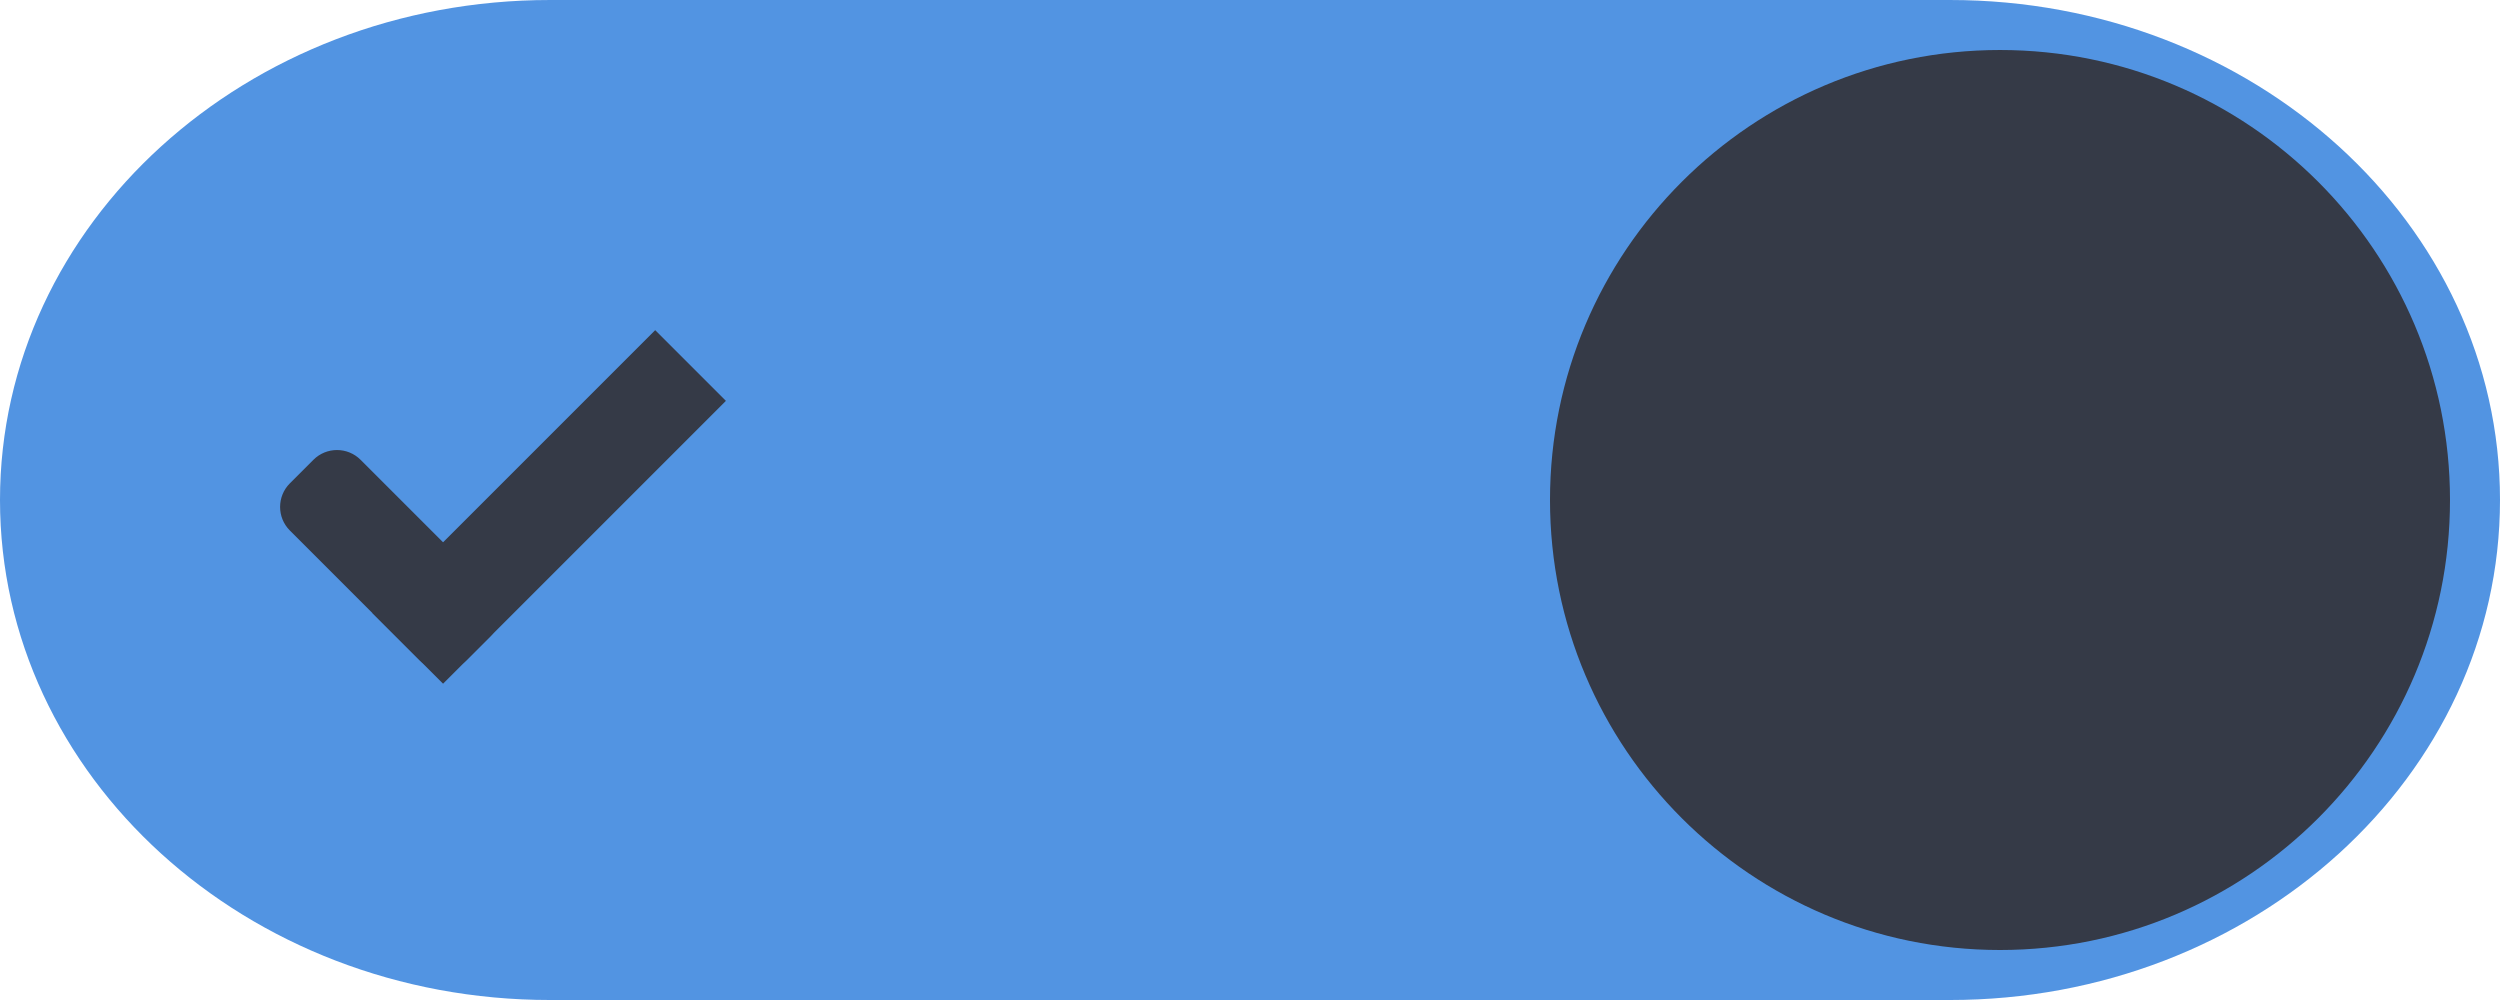
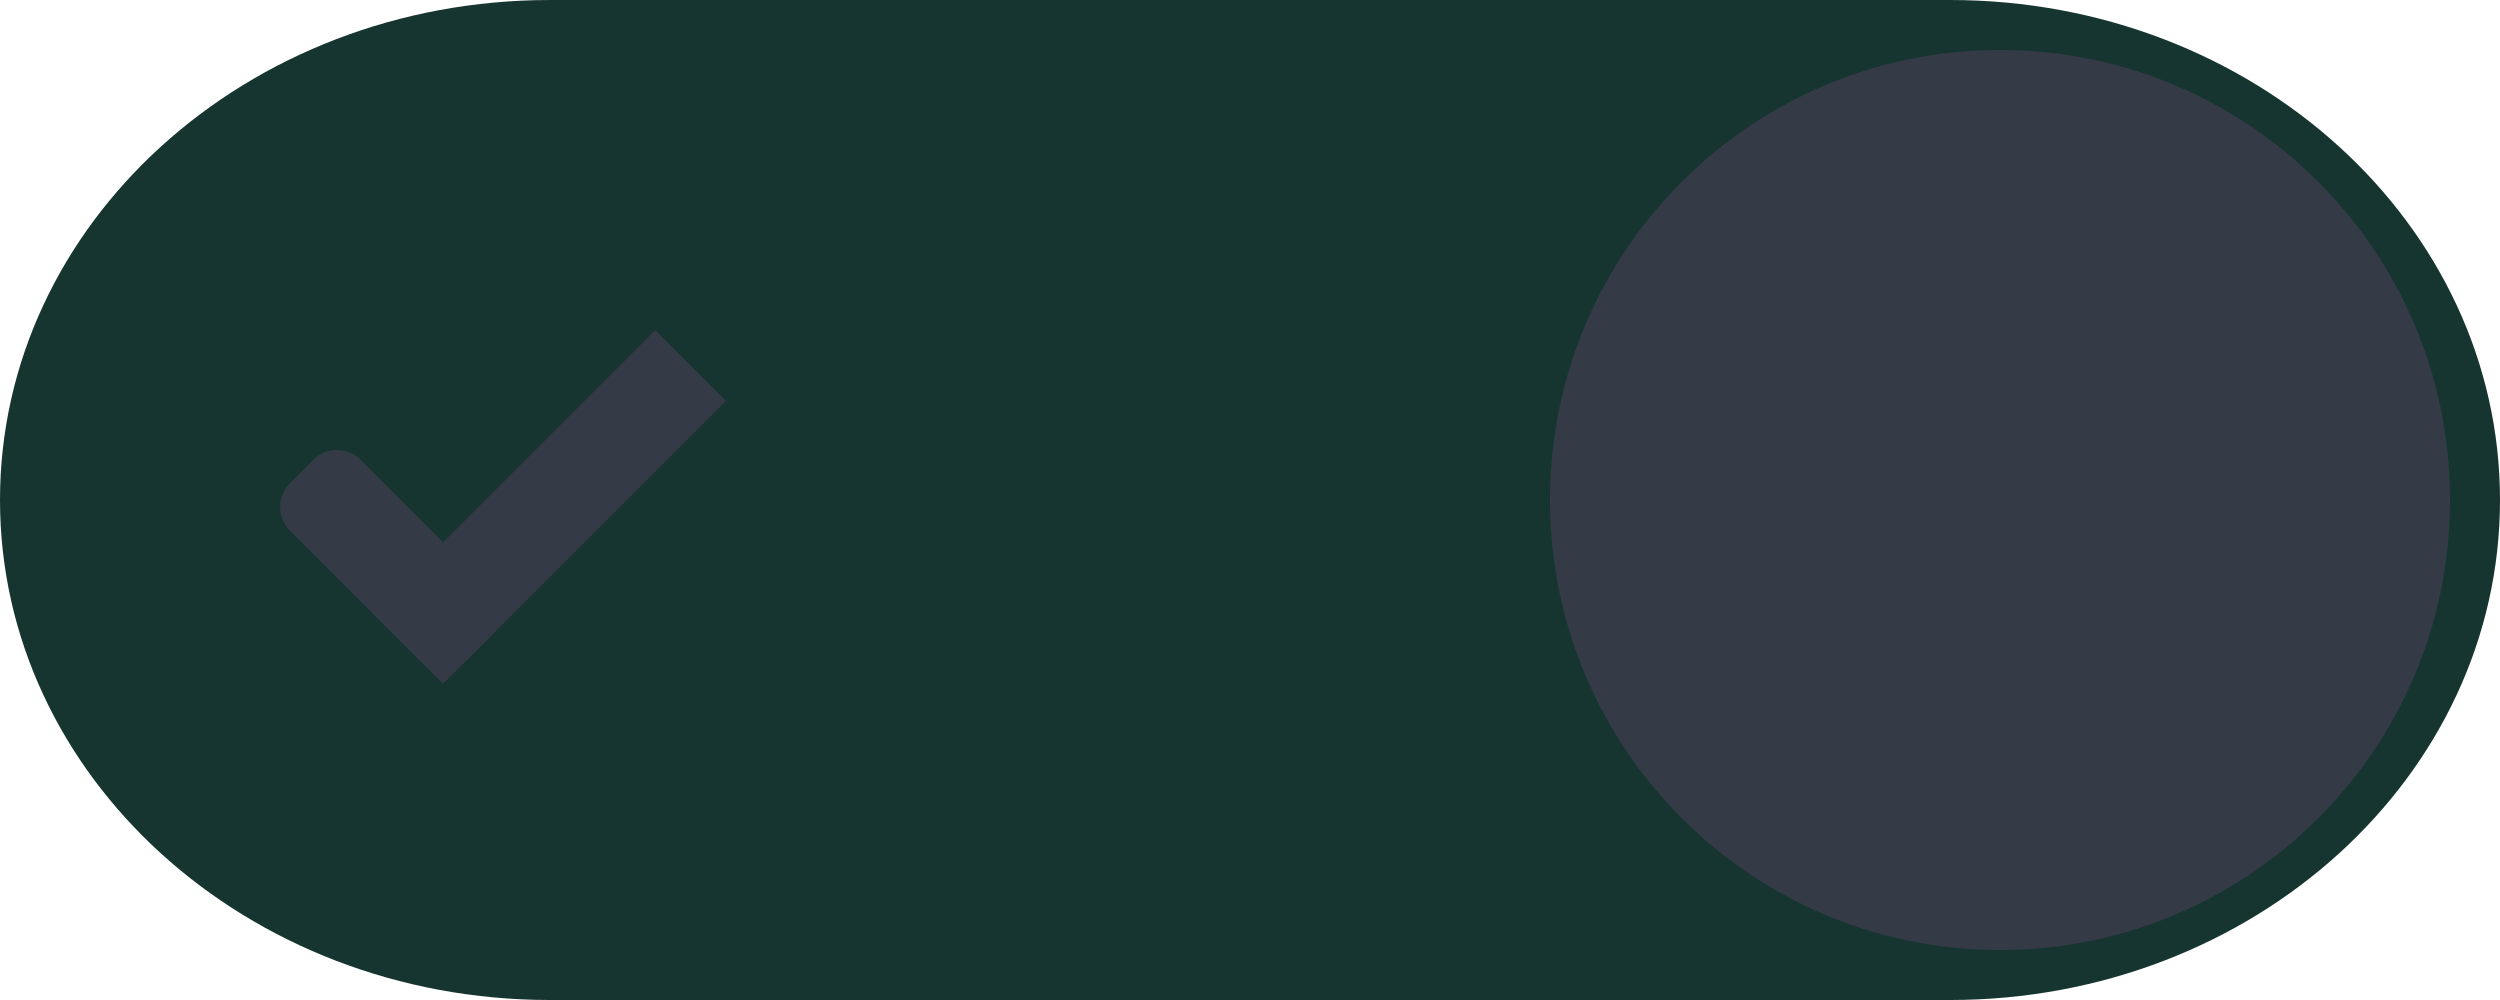
<svg xmlns="http://www.w3.org/2000/svg" xmlns:ns1="http://www.openswatchbook.org/uri/2009/osb" xmlns:xlink="http://www.w3.org/1999/xlink" width="50" height="20" id="svg7539" version="1.1">
  <defs id="defs7541">
    <linearGradient id="selected_bg_color" ns1:paint="solid">
-       <stop style="stop-color:#5294e2;stop-opacity:1;" offset="0" id="stop4166" />
+       <stop style="stop-color:#173530;stop-opacity:1;" offset="0" id="stop4166" />
    </linearGradient>
    <linearGradient id="linearGradient4695-1-4-3-5-0-6">
      <stop id="stop4697-9-9-7-0-1-5" style="stop-color:#000000;stop-opacity:1;" offset="0" />
      <stop id="stop4699-5-8-9-0-4-0" style="stop-color:#000000;stop-opacity:0" offset="1" />
    </linearGradient>
    <linearGradient id="linearGradient3768-6">
      <stop style="stop-color:#0f0f0f;stop-opacity:1;" offset="0" id="stop3770-0" />
      <stop id="stop3778-6" offset="0.078" style="stop-color:#171717;stop-opacity:1;" />
      <stop style="stop-color:#171717;stop-opacity:1;" offset="0.974" id="stop3774-2" />
      <stop style="stop-color:#1b1b1b;stop-opacity:1;" offset="1" id="stop3776-2" />
    </linearGradient>
    <linearGradient id="linearGradient3969-0-4">
      <stop style="stop-color:#353537;stop-opacity:1;" offset="0" id="stop3971-2-6" />
      <stop style="stop-color:#4d4f52;stop-opacity:1;" offset="1" id="stop3973-0-1" />
    </linearGradient>
    <linearGradient id="linearGradient3938">
      <stop id="stop3940" offset="0" style="stop-color:#ffffff;stop-opacity:0;" />
      <stop id="stop3942" offset="1" style="stop-color:#ffffff;stop-opacity:0.549;" />
    </linearGradient>
    <linearGradient id="linearGradient6523">
      <stop id="stop6525" offset="0" style="stop-color:#1a1a1a;stop-opacity:1;" />
      <stop id="stop6527" offset="1" style="stop-color:#1a1a1a;stop-opacity:0;" />
    </linearGradient>
    <linearGradient id="linearGradient3938-6">
      <stop id="stop3940-4" offset="0" style="stop-color:#bebebe;stop-opacity:1;" />
      <stop id="stop3942-8" offset="1" style="stop-color:#ffffff;stop-opacity:1;" />
    </linearGradient>
    <linearGradient xlink:href="#selected_bg_color" id="linearGradient4168" x1="26" y1="1031.362" x2="26" y2="1051.362" gradientUnits="userSpaceOnUse" />
  </defs>
  <g id="layer1" transform="translate(-120,88)">
    <g transform="translate(-886,-448)" style="display:inline;opacity:1" id="switch-active-dark">
      <g id="layer1-9-0-51" transform="translate(885,450)" style="display:inline;opacity:1">
        <g style="display:inline" transform="translate(120,-117)" id="switch-active-8-8">
          <g id="g3900-1-87-0" transform="translate(0,-1004.362)">
            <rect style="display:inline;opacity:0;fill:#434343;fill-opacity:1;stroke:none;stroke-width:1;stroke-linecap:butt;stroke-linejoin:miter;stroke-miterlimit:4;stroke-dasharray:none;stroke-dashoffset:0;stroke-opacity:1" id="rect5465-3-3-3" width="52" height="24" x="0" y="1029.362" />
            <rect style="fill:url(#linearGradient4168);fill-opacity:1;fill-rule:nonzero;stroke:none" id="rect2987-0-8-7" width="50" height="20" x="1" y="1031.362" ry="11" rx="11" />
            <circle style="fill:#353a47;fill-opacity:1;fill-rule:nonzero;stroke:none" id="path3759-0-75" cx="41" cy="1041.362" r="9" />
          </g>
        </g>
      </g>
      <g transform="translate(-1.000316,0)" id="g4816-8">
        <rect transform="matrix(0.7071068,0.7071068,-0.7071068,0.7071068,0,0)" ry="0.667" rx="0.667" y="-456.095" x="977.55" height="2" width="5" id="rect3977-39-2-13" style="display:inline;opacity:1;fill:#353a47;fill-opacity:1;stroke:none" />
        <rect transform="matrix(0.7071068,0.7071068,-0.7071068,0.7071068,0,0)" ry="0" y="-462.095" x="980.55" height="8" width="2" id="rect3979-7-0-65" style="display:inline;opacity:1;fill:#353a47;fill-opacity:1;stroke:none" />
      </g>
    </g>
  </g>
</svg>
